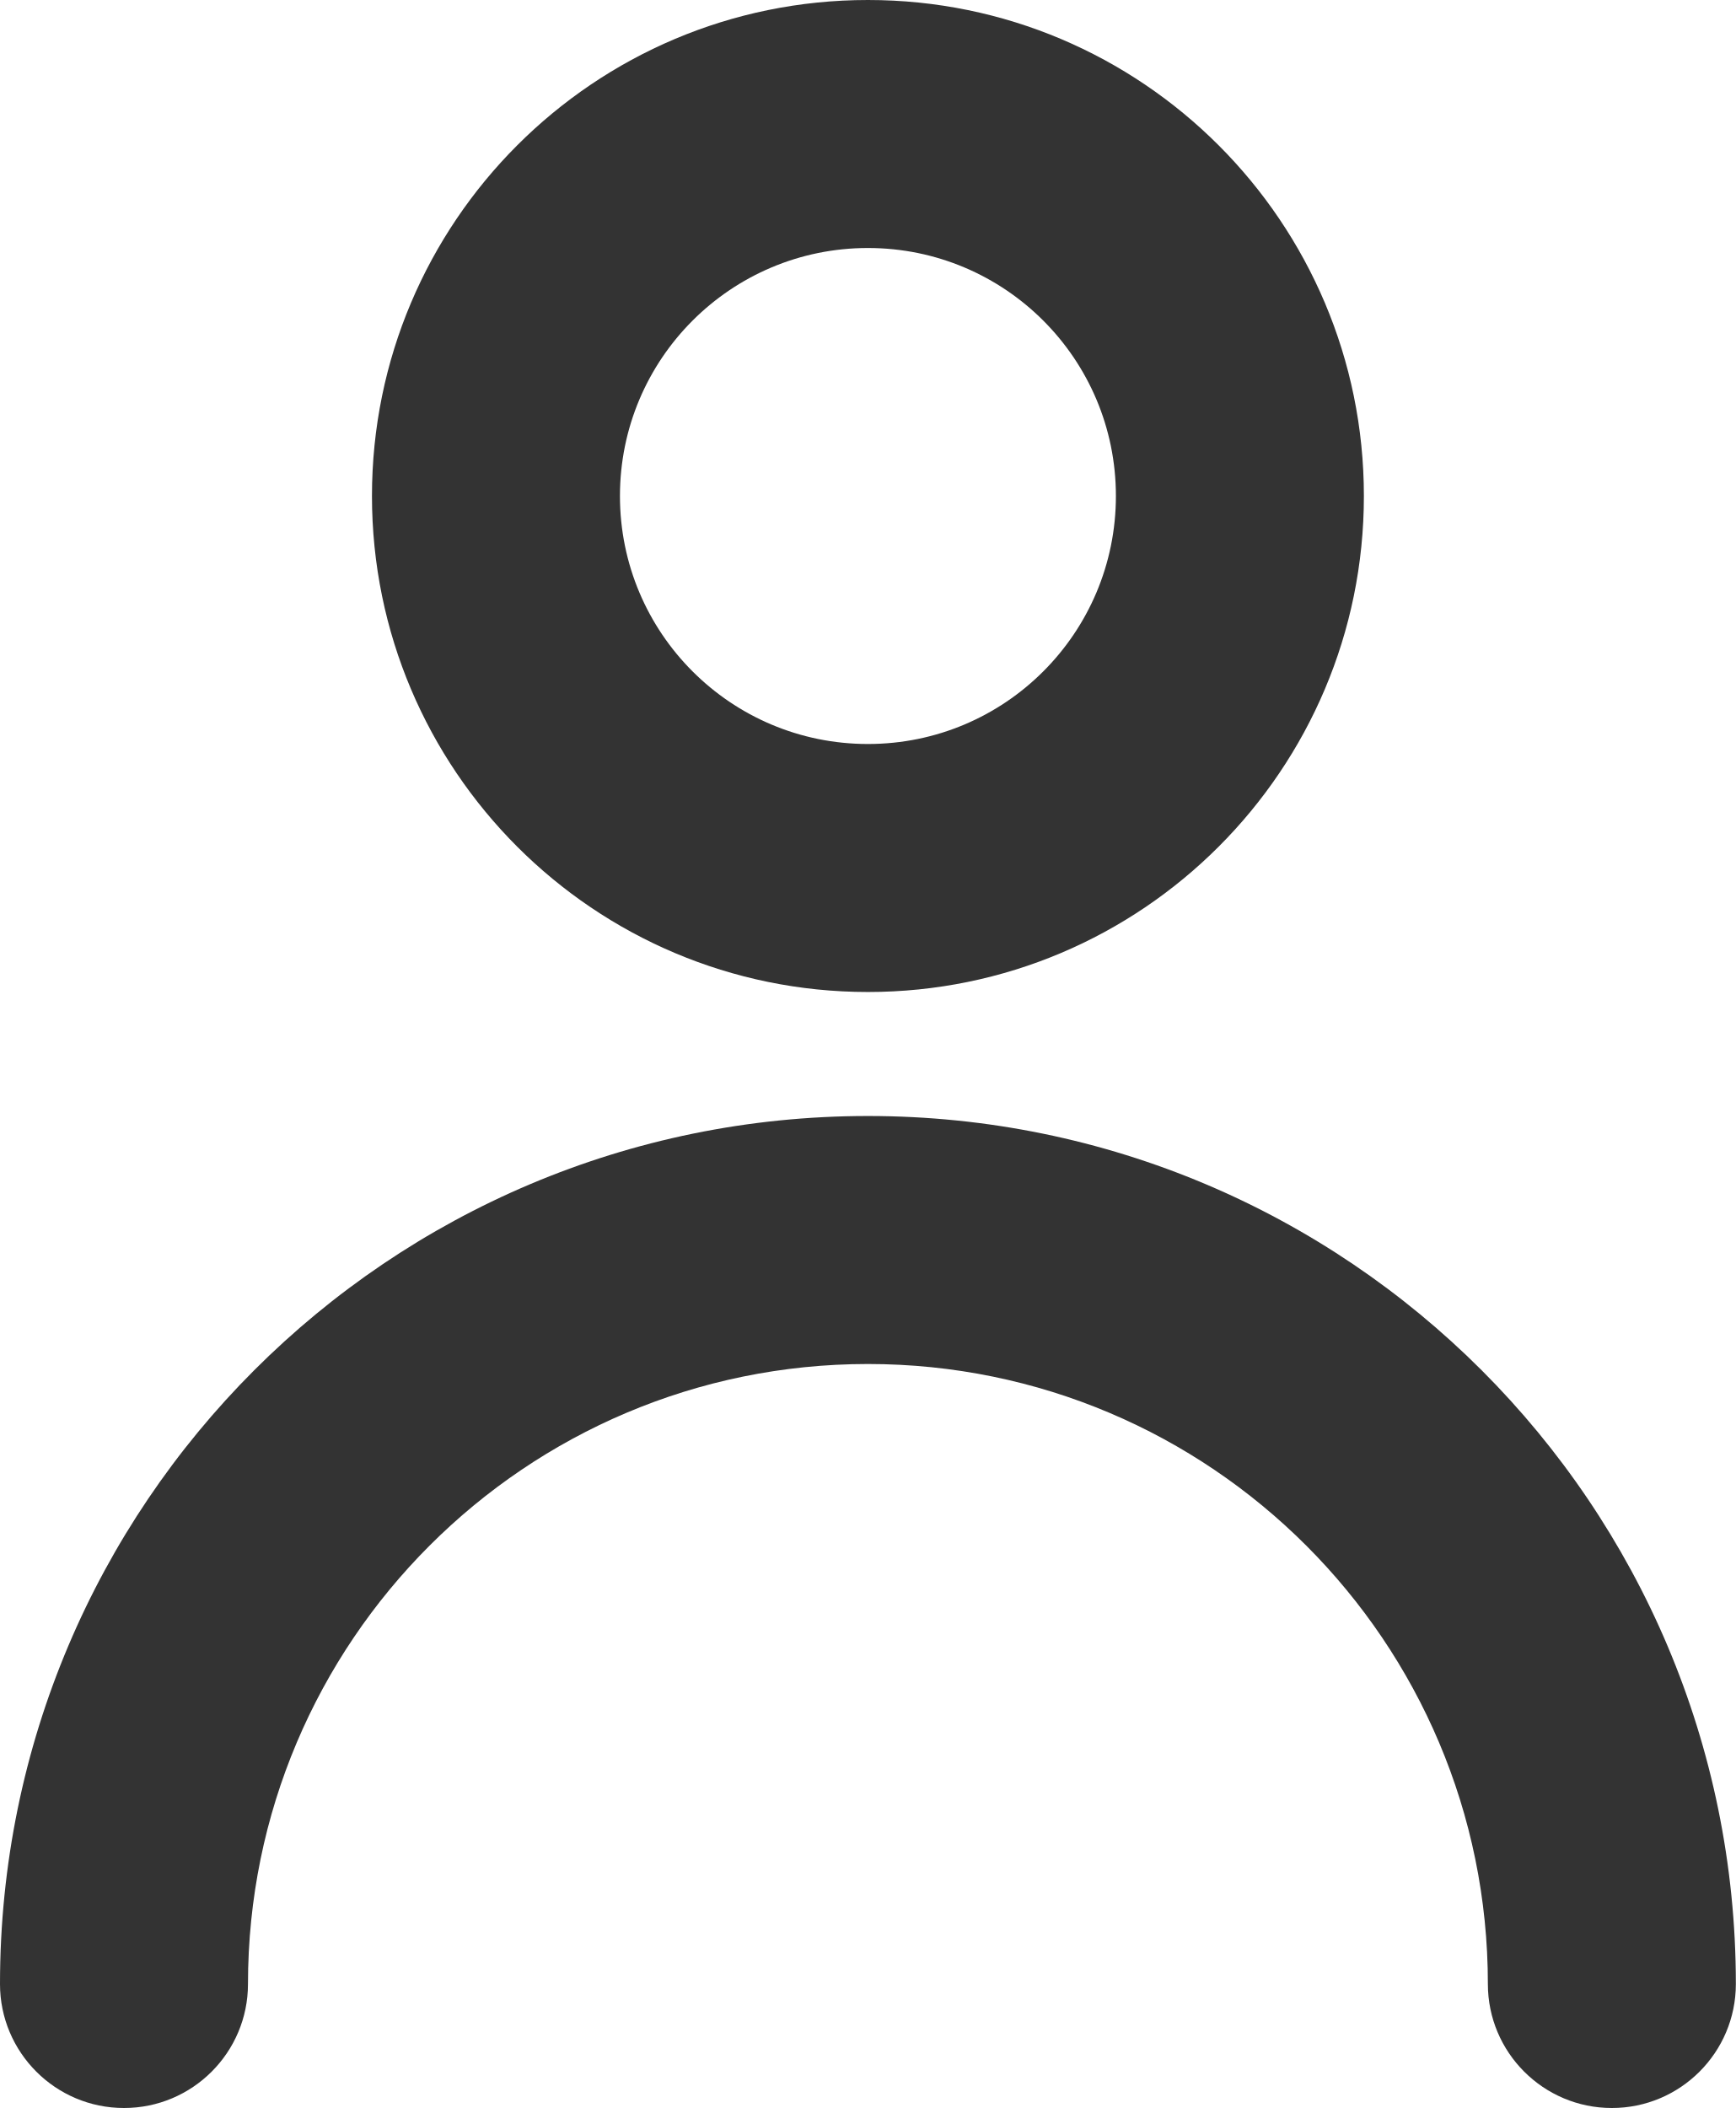
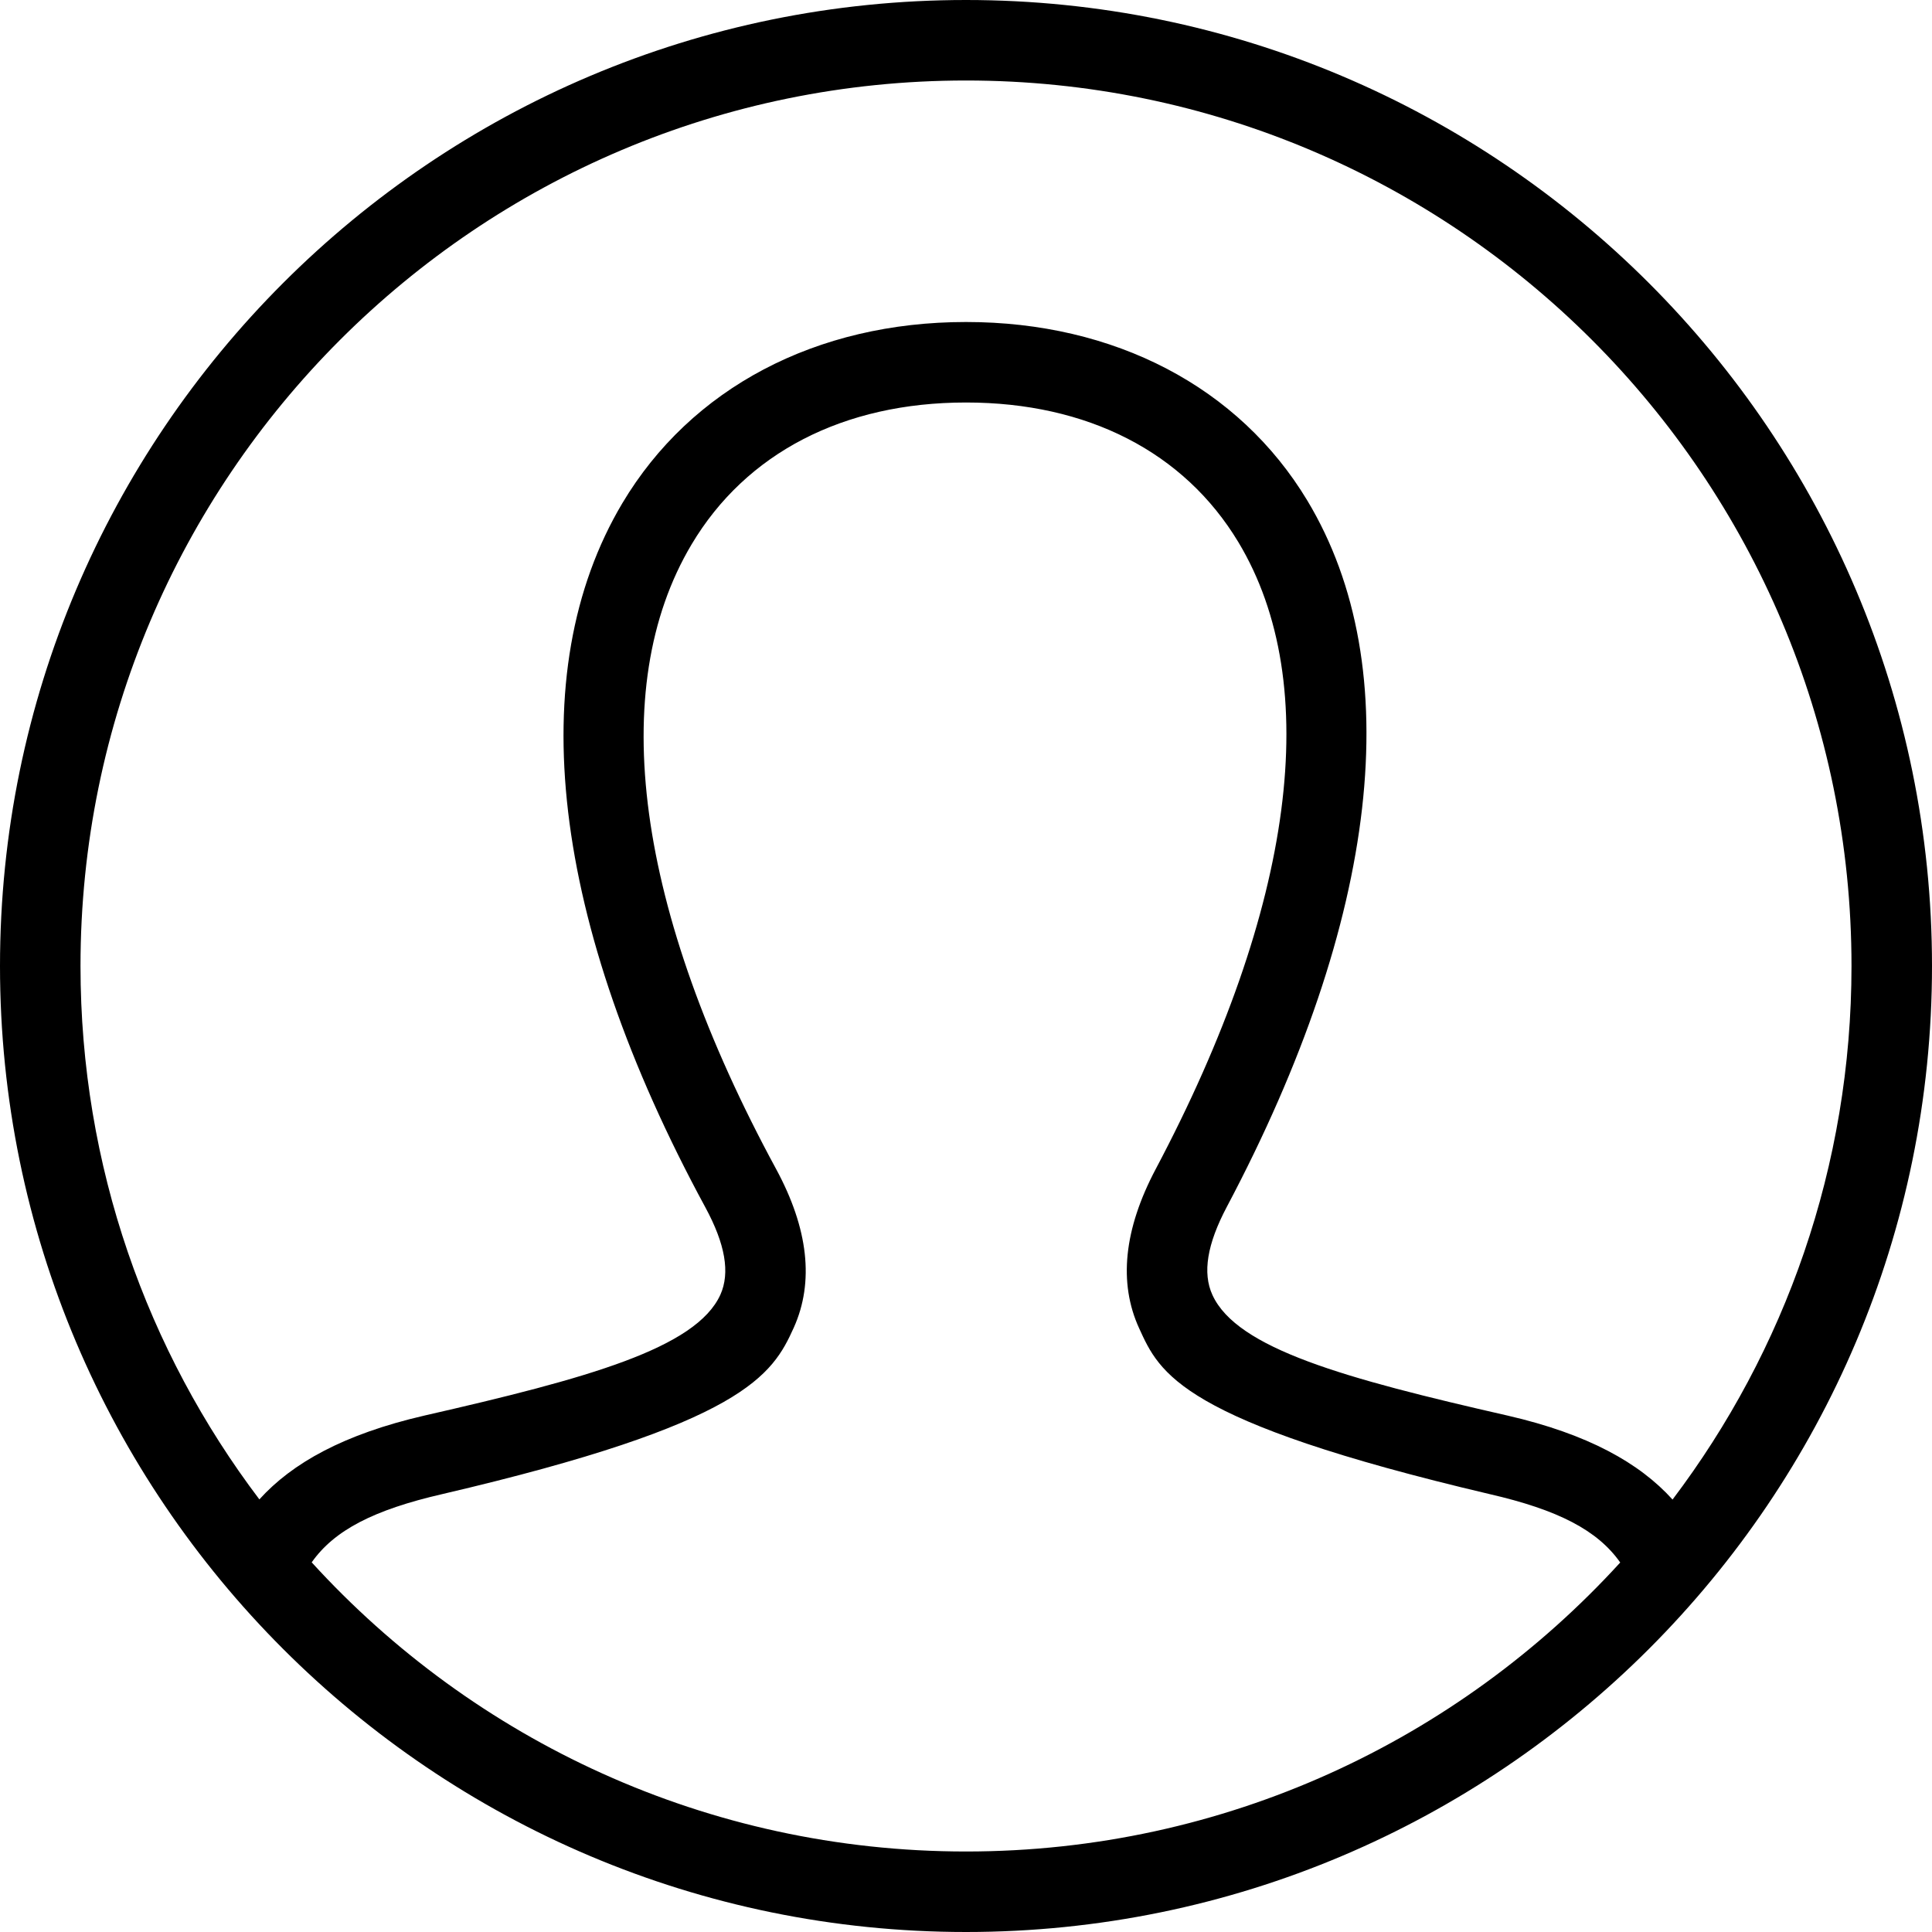
- <svg xmlns="http://www.w3.org/2000/svg" width="14" height="17" viewBox="0 0 14 17" fill="none">
-   <path fill-rule="evenodd" clip-rule="evenodd" d="M7 6C8.105 6 9 5.105 9 4C9 2.895 8.105 2 7 2C5.895 2 5 2.895 5 4C5 5.105 5.895 6 7 6ZM7 8C9.209 8 11 6.209 11 4C11 1.791 9.209 0 7 0C4.791 0 3 1.791 3 4C3 6.209 4.791 8 7 8Z" fill="#333" />
-   <path fill-rule="evenodd" clip-rule="evenodd" d="M7 11C4.239 11 2 13.239 2 16C2 16.552 1.552 17 1 17C0.448 17 0 16.552 0 16C0 12.134 3.134 9 7 9C10.866 9 14 12.134 14 16C14 16.552 13.552 17 13 17C12.448 17 12 16.552 12 16C12 13.239 9.761 11 7 11Z" fill="#333" />
+ <svg xmlns="http://www.w3.org/2000/svg" width="24" height="24" viewBox="0 0 24 24" fill-rule="evenodd" clip-rule="evenodd">
+   <path d="M12 0c6.623 0 12 5.377 12 12s-5.377 12-12 12-12-5.377-12-12 5.377-12 12-12zm8.127 19.41c-.282-.401-.772-.654-1.624-.85-3.848-.906-4.097-1.501-4.352-2.059-.259-.565-.19-1.23.205-1.977 1.726-3.257 2.09-6.024 1.027-7.79-.674-1.119-1.875-1.734-3.383-1.734-1.521 0-2.732.626-3.409 1.763-1.066 1.789-.693 4.544 1.049 7.757.402.742.476 1.406.22 1.974-.265.586-.611 1.19-4.365 2.066-.852.196-1.342.449-1.623.848 2.012 2.207 4.91 3.592 8.128 3.592s6.115-1.385 8.127-3.59zm.65-.782c1.395-1.844 2.223-4.14 2.223-6.628 0-6.071-4.929-11-11-11s-11 4.929-11 11c0 2.487.827 4.783 2.222 6.626.409-.452 1.049-.81 2.049-1.041 2.025-.462 3.376-.836 3.678-1.502.122-.272.061-.628-.188-1.087-1.917-3.535-2.282-6.641-1.03-8.745.853-1.431 2.408-2.251 4.269-2.251 1.845 0 3.391.808 4.24 2.218 1.251 2.079.896 5.195-1 8.774-.245.463-.304.821-.179 1.094.305.668 1.644 1.038 3.667 1.499 1 .23 1.64.59 2.049 1.043z" />
</svg>
